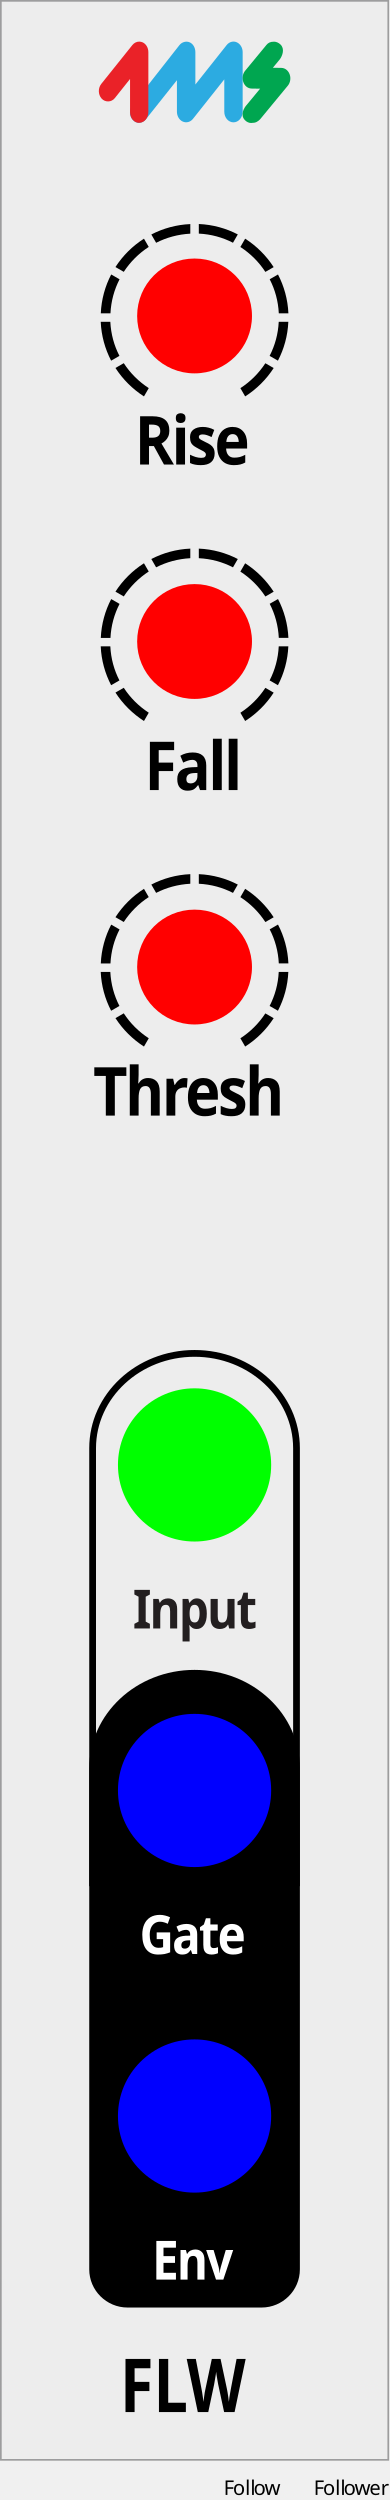
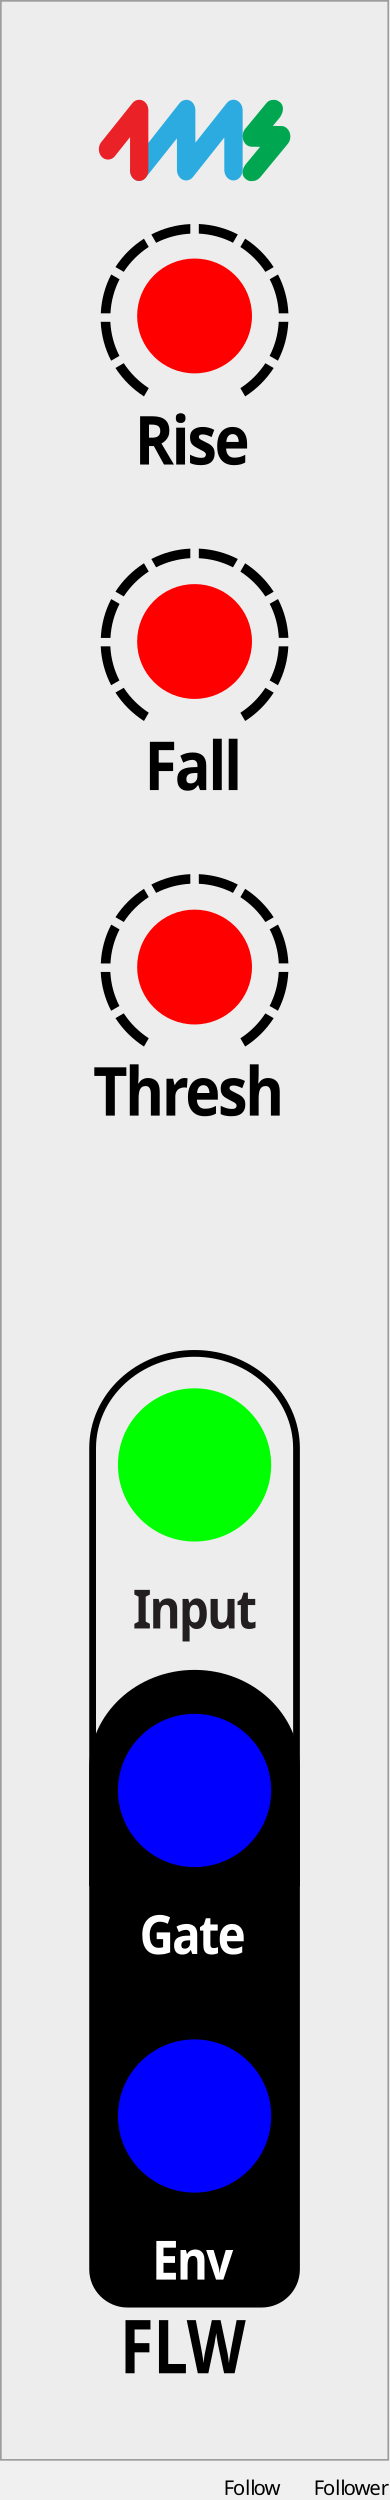
<svg xmlns="http://www.w3.org/2000/svg" width="20.32mm" height="130.55mm" viewBox="0 0 57.6 370.07" version="1.1" id="svg56">
  <defs id="defs6">
    <clipPath id="clippath">
      <rect x="14.91" y="33.17" width="27.78" height="25.51" style="fill: none; stroke-width: 0px;" id="rect1" />
    </clipPath>
    <clipPath id="clippath-1">
      <rect x="14.91" y="33.17" width="27.78" height="25.51" style="fill: none; stroke-width: 0px;" id="rect2" />
    </clipPath>
    <clipPath id="clippath-2">
      <rect x="14.91" y="81.21" width="27.78" height="25.51" style="fill: none; stroke-width: 0px;" id="rect3" />
    </clipPath>
    <clipPath id="clippath-3">
      <rect x="14.91" y="81.21" width="27.78" height="25.51" style="fill: none; stroke-width: 0px;" id="rect4" />
    </clipPath>
    <clipPath id="clippath-4">
      <rect x="14.91" y="129.4" width="27.78" height="25.51" style="fill: none; stroke-width: 0px;" id="rect5" />
    </clipPath>
    <clipPath id="clippath-5">
      <rect x="14.91" y="129.4" width="27.78" height="25.51" style="fill: none; stroke-width: 0px;" id="rect6" />
    </clipPath>
  </defs>
  <g id="faceplate">
    <g id="g7">
      <rect x=".13" y=".13" width="57.35" height="364" style="fill: #ededed; stroke-width: 0px;" id="rect7" />
      <path d="M57.35.25v363.75H.25V.25h57.1M57.6,0H0v364.25h57.6V0h0Z" style="fill: #9d9d9e; stroke-width: 0px;" id="path7" />
    </g>
    <g id="Layer_4" data-name="Layer 4">
      <path d="M28.8,200.84c8.05,0,14.59,6.08,14.59,13.54v63.83H14.21v-63.83c0-7.47,6.55-13.54,14.59-13.54M28.8,199.84c-8.61,0-15.59,6.51-15.59,14.54v64.83s31.18,0,31.18,0v-64.83c0-8.03-6.98-14.54-15.59-14.54h0Z" style="fill: #000; stroke-width: 0px;" id="path8" />
      <path d="M44.39,261.76c0-8.05-6.98-14.57-15.59-14.57s-15.59,6.53-15.59,14.57v54.4s0,0,0,0v19.77c0,3.11,2.55,5.65,5.67,5.65h19.84c3.12,0,5.67-2.54,5.67-5.65v-19.77s0,0,0,0v-54.39Z" style="fill: #000; stroke-width: 0px;" id="path9" />
-       <g id="g12">
-         <path d="M20.6,18.19c-.37,0-.71-.17-.97-.47-.51-.6-.52-1.54-.04-2.16l6.97-8.88c.38-.48,1.05-.65,1.57-.39.5.25.79.82.79,1.45v4.77l4.64-5.85c.38-.48,1.01-.64,1.53-.38.5.25.83.81.83,1.44v8.82c0,.86-.61,1.57-1.36,1.57s-1.36-.7-1.36-1.57v-4.79l-4.64,5.85c-.38.48-1.01.64-1.54.38-.5-.24-.83-.81-.83-1.44v-4.67l-4.61,5.8c-.26.32-.62.51-1,.51h0Z" style="fill: #2cabe1; stroke-width: 0px;" id="path10" />
-         <path d="M20.6,18.19c-.75,0-1.35-.7-1.35-1.57v-4.93l-2.26,2.84c-.5.63-1.44.65-1.97.04-.51-.6-.52-1.53-.03-2.15l4.61-5.76c.26-.32.63-.5,1-.5.18,0,.37.04.54.12.5.25.82.81.82,1.44v8.89c0,.86-.61,1.57-1.36,1.57h0Z" style="fill: #ea2228; stroke-width: 0px;" id="path11" />
-         <path d="M37.2,18.21h0c-.35,0-.68-.15-.94-.42-.76-.78-.14-1.84.29-2.3l1.95-2.36-1.26-.02c-.56-.01-1.04-.4-1.24-1-.19-.56-.07-1.21.29-1.64l3.16-3.83c.23-.28.55-.48,1.13-.47.33,0,.67.17.92.4.71.66.29,1.7-.07,2.2l-1.04,1.26,1.26.02c.56.01,1.04.4,1.24,1,.19.56.07,1.21-.29,1.64l-4.1,4.97c-.35.35-.65.55-1.3.54h0Z" style="fill: #00a650; stroke-width: 0px;" id="path12" />
+       <g id="g12" transform="translate(0,8.606971)">
+         <path d="m 20.6,18.19 c -0.37,0 -0.71,-0.17 -0.97,-0.47 -0.51,-0.6 -0.52,-1.54 -0.04,-2.16 l 6.97,-8.88 c 0.38,-0.48 1.05,-0.65 1.57,-0.39 0.5,0.25 0.79,0.82 0.79,1.45 v 4.77 l 4.64,-5.85 c 0.38,-0.48 1.01,-0.64 1.53,-0.38 0.5,0.25 0.83,0.81 0.83,1.44 v 8.82 c 0,0.86 -0.61,1.57 -1.36,1.57 -0.75,0 -1.36,-0.7 -1.36,-1.57 v -4.79 l -4.64,5.85 c -0.38,0.48 -1.01,0.64 -1.54,0.38 -0.5,-0.24 -0.83,-0.81 -0.83,-1.44 v -4.67 l -4.61,5.8 c -0.26,0.32 -0.62,0.51 -1,0.51 v 0 z" style="fill:#2cabe1;stroke-width:0px" id="path10" />
+         <path d="m 20.6,18.19 c -0.75,0 -1.35,-0.7 -1.35,-1.57 v -4.93 l -2.26,2.84 c -0.5,0.63 -1.44,0.65 -1.97,0.04 -0.51,-0.6 -0.52,-1.53 -0.03,-2.15 L 19.6,6.66 c 0.26,-0.32 0.63,-0.5 1,-0.5 0.18,0 0.37,0.04 0.54,0.12 0.5,0.25 0.82,0.81 0.82,1.44 v 8.89 c 0,0.86 -0.61,1.57 -1.36,1.57 v 0 z" style="fill:#ea2228;stroke-width:0px" id="path11" />
+         <path d="m 37.2,18.21 v 0 c -0.35,0 -0.68,-0.15 -0.94,-0.42 -0.76,-0.78 -0.14,-1.84 0.29,-2.3 L 38.5,13.13 37.24,13.11 C 36.68,13.1 36.2,12.71 36,12.11 35.81,11.55 35.93,10.9 36.29,10.47 L 39.45,6.64 C 39.68,6.36 40,6.16 40.58,6.17 c 0.33,0 0.67,0.17 0.92,0.4 0.71,0.66 0.29,1.7 -0.07,2.2 l -1.04,1.26 1.26,0.02 c 0.56,0.01 1.04,0.4 1.24,1 0.19,0.56 0.07,1.21 -0.29,1.64 l -4.1,4.97 c -0.35,0.35 -0.65,0.55 -1.3,0.54 v 0 z" style="fill:#00a650;stroke-width:0px" id="path12" />
      </g>
    </g>
    <g id="text">
      <text transform="translate(19.94 68.76) scale(.88 1)" style="fill: #000; font-family: GillSans-Bold, 'Gill Sans'; font-size: 10px; font-weight: 700; letter-spacing: -.04em;" id="text12">
        <tspan x="0" y="0" id="tspan12">Rise</tspan>
      </text>
      <text transform="translate(21.39 116.95) scale(.88 1)" style="fill: #000; font-family: GillSans-Bold, 'Gill Sans'; font-size: 10px; font-weight: 700; letter-spacing: -.04em;" id="text13">
        <tspan x="0" y="0" id="tspan13">Fall</tspan>
      </text>
      <text transform="translate(13.78 165.14) scale(.88 1)" style="fill: #000; font-family: GillSans-Bold, 'Gill Sans'; font-size: 10px; font-weight: 700; letter-spacing: -.04em;" id="text14">
        <tspan x="0" y="0" id="tspan14">Thresh</tspan>
      </text>
-       <text transform="translate(17.77 357.05) scale(.82 1)" style="fill: #000; font-family: GillSans-Bold, 'Gill Sans'; font-size: 11px; font-weight: 700;" id="text15">
-         <tspan x="0" y="0" id="tspan15">FLW</tspan>
+       <text transform="scale(0.9055385,1.104315)" style="font-weight:700;font-size:9.961px;font-family:GillSans-Bold, 'Gill Sans';fill:#000000;stroke-width:0.906" id="text15" x="19.624" y="318.13">
+         <tspan x="19.624" y="318.13" id="tspan15" style="stroke-width:0.906">FLW</tspan>
      </text>
      <text transform="translate(19.67 241.06) scale(.88 1)" style="fill: #231f20; font-family: GillSans-Bold, 'Gill Sans'; font-size: 8px; font-weight: 700; letter-spacing: -.04em;" id="text16">
        <tspan x="0" y="0" id="tspan16">Input</tspan>
      </text>
      <text transform="translate(20.65 289.25) scale(.88 1)" style="fill: #fff; font-family: GillSans-Bold, 'Gill Sans'; font-size: 8px; font-weight: 700; letter-spacing: -.04em;" id="text17">
        <tspan x="0" y="0" id="tspan17">Gate</tspan>
      </text>
      <text transform="translate(22.51 337.44) scale(.88 1)" style="fill: #fff; font-family: GillSans-Bold, 'Gill Sans'; font-size: 8px; font-weight: 700; letter-spacing: -.04em;" id="text18">
        <tspan x="0" y="0" id="tspan18">Env</tspan>
      </text>
    </g>
    <g id="pips">
      <g id="pips_-_fewest" data-name="pips - fewest">
        <g style="clip-path: url(#clippath);" clip-path="url(#clippath)" id="g28">
          <g style="clip-path: url(#clippath-1);" clip-path="url(#clippath-1)" id="g27">
            <path d="M34.49,35.93l.71-1.23c-1.74-.9-3.69-1.45-5.77-1.54v1.42c1.81.09,3.52.56,5.05,1.35" style="fill: #000; stroke-width: 0px;" id="path18" />
            <path d="M39.28,40.25l1.23-.71c-1.09-1.69-2.53-3.12-4.22-4.21l-.71,1.23c1.48.96,2.74,2.21,3.7,3.69" style="fill: #000; stroke-width: 0px;" id="path19" />
            <path d="M22.02,36.56l-.71-1.23c-1.69,1.08-3.14,2.52-4.22,4.2l1.23.71c.96-1.47,2.22-2.73,3.7-3.69" style="fill: #000; stroke-width: 0px;" id="path20" />
            <path d="M41.26,46.38h1.43c-.09-2.07-.64-4.01-1.54-5.75l-1.23.71c.79,1.52,1.26,3.23,1.35,5.04" style="fill: #000; stroke-width: 0px;" id="path21" />
            <path d="M28.17,34.59v-1.42c-2.07.09-4.03.64-5.77,1.54l.71,1.23c1.53-.78,3.24-1.25,5.05-1.35" style="fill: #000; stroke-width: 0px;" id="path22" />
            <path d="M18.32,53.76l-1.23.71c1.09,1.69,2.53,3.12,4.22,4.21l.71-1.23c-1.48-.96-2.74-2.21-3.7-3.69" style="fill: #000; stroke-width: 0px;" id="path23" />
            <path d="M35.58,57.45l.71,1.23c1.69-1.08,3.14-2.52,4.22-4.2l-1.23-.71c-.96,1.47-2.22,2.73-3.7,3.69" style="fill: #000; stroke-width: 0px;" id="path24" />
            <path d="M41.26,47.64c-.09,1.81-.56,3.51-1.35,5.04l1.23.71c.9-1.73,1.45-3.68,1.54-5.75h-1.43Z" style="fill: #000; stroke-width: 0px;" id="path25" />
            <path d="M16.34,47.64h-1.43c.09,2.07.64,4.01,1.54,5.75l1.23-.71c-.79-1.52-1.26-3.23-1.35-5.04" style="fill: #000; stroke-width: 0px;" id="path26" />
            <path d="M17.69,41.34l-1.23-.71c-.9,1.73-1.45,3.68-1.54,5.75h1.43c.09-1.81.56-3.51,1.35-5.04" style="fill: #000; stroke-width: 0px;" id="path27" />
          </g>
        </g>
      </g>
      <g id="pips_-_fewest-2" data-name="pips - fewest">
        <g style="clip-path: url(#clippath-2);" clip-path="url(#clippath-2)" id="g38">
          <g style="clip-path: url(#clippath-3);" clip-path="url(#clippath-3)" id="g37">
            <path d="M34.49,83.98l.71-1.23c-1.74-.9-3.69-1.45-5.77-1.54v1.42c1.81.09,3.52.56,5.05,1.35" style="fill: #000; stroke-width: 0px;" id="path28" />
            <path d="M39.28,88.3l1.23-.71c-1.09-1.69-2.53-3.12-4.22-4.21l-.71,1.23c1.48.96,2.74,2.21,3.7,3.69" style="fill: #000; stroke-width: 0px;" id="path29" />
            <path d="M22.02,84.61l-.71-1.23c-1.69,1.08-3.14,2.52-4.22,4.2l1.23.71c.96-1.47,2.22-2.73,3.7-3.69" style="fill: #000; stroke-width: 0px;" id="path30" />
            <path d="M41.26,94.42h1.43c-.09-2.07-.64-4.01-1.54-5.75l-1.23.71c.79,1.52,1.26,3.23,1.35,5.04" style="fill: #000; stroke-width: 0px;" id="path31" />
            <path d="M28.17,82.63v-1.42c-2.07.09-4.03.64-5.77,1.54l.71,1.23c1.53-.78,3.24-1.25,5.05-1.35" style="fill: #000; stroke-width: 0px;" id="path32" />
            <path d="M18.32,101.81l-1.23.71c1.09,1.69,2.53,3.12,4.22,4.21l.71-1.23c-1.48-.96-2.74-2.21-3.7-3.69" style="fill: #000; stroke-width: 0px;" id="path33" />
            <path d="M35.58,105.5l.71,1.23c1.69-1.08,3.14-2.52,4.22-4.2l-1.23-.71c-.96,1.47-2.22,2.73-3.7,3.69" style="fill: #000; stroke-width: 0px;" id="path34" />
            <path d="M41.26,95.68c-.09,1.81-.56,3.51-1.35,5.04l1.23.71c.9-1.73,1.45-3.68,1.54-5.75h-1.43Z" style="fill: #000; stroke-width: 0px;" id="path35" />
            <path d="M16.34,95.68h-1.43c.09,2.07.64,4.01,1.54,5.75l1.23-.71c-.79-1.52-1.26-3.23-1.35-5.04" style="fill: #000; stroke-width: 0px;" id="path36" />
            <path d="M17.69,89.39l-1.23-.71c-.9,1.73-1.45,3.68-1.54,5.75h1.43c.09-1.81.56-3.51,1.35-5.04" style="fill: #000; stroke-width: 0px;" id="path37" />
          </g>
        </g>
      </g>
      <g id="pips_-_fewest-3" data-name="pips - fewest">
        <g style="clip-path: url(#clippath-4);" clip-path="url(#clippath-4)" id="g48">
          <g style="clip-path: url(#clippath-5);" clip-path="url(#clippath-5)" id="g47">
            <path d="M34.49,132.17l.71-1.23c-1.74-.9-3.69-1.45-5.77-1.54v1.42c1.81.09,3.52.56,5.05,1.35" style="fill: #000; stroke-width: 0px;" id="path38" />
            <path d="M39.28,136.49l1.23-.71c-1.09-1.69-2.53-3.12-4.22-4.21l-.71,1.23c1.48.96,2.74,2.21,3.7,3.69" style="fill: #000; stroke-width: 0px;" id="path39" />
            <path d="M22.02,132.8l-.71-1.23c-1.69,1.08-3.14,2.52-4.22,4.2l1.23.71c.96-1.47,2.22-2.73,3.7-3.69" style="fill: #000; stroke-width: 0px;" id="path40" />
            <path d="M41.26,142.61h1.43c-.09-2.07-.64-4.01-1.54-5.75l-1.23.71c.79,1.52,1.26,3.23,1.35,5.04" style="fill: #000; stroke-width: 0px;" id="path41" />
            <path d="M28.17,130.82v-1.42c-2.07.09-4.03.64-5.77,1.54l.71,1.23c1.53-.78,3.24-1.25,5.05-1.35" style="fill: #000; stroke-width: 0px;" id="path42" />
            <path d="M18.32,150l-1.23.71c1.09,1.69,2.53,3.12,4.22,4.21l.71-1.23c-1.48-.96-2.74-2.21-3.7-3.69" style="fill: #000; stroke-width: 0px;" id="path43" />
            <path d="M35.58,153.69l.71,1.23c1.69-1.08,3.14-2.52,4.22-4.2l-1.23-.71c-.96,1.47-2.22,2.73-3.7,3.69" style="fill: #000; stroke-width: 0px;" id="path44" />
            <path d="M41.26,143.87c-.09,1.81-.56,3.51-1.35,5.04l1.23.71c.9-1.73,1.45-3.68,1.54-5.75h-1.43Z" style="fill: #000; stroke-width: 0px;" id="path45" />
            <path d="M16.34,143.87h-1.43c.09,2.07.64,4.01,1.54,5.75l1.23-.71c-.79-1.52-1.26-3.23-1.35-5.04" style="fill: #000; stroke-width: 0px;" id="path46" />
            <path d="M17.69,137.58l-1.23-.71c-.9,1.73-1.45,3.68-1.54,5.75h1.43c.09-1.81.56-3.51,1.35-5.04" style="fill: #000; stroke-width: 0px;" id="path47" />
          </g>
        </g>
      </g>
    </g>
  </g>
  <g id="components">
    <circle id="Env" cx="28.8" cy="313.23" r="11.34" style="fill: blue; stroke-width: 0px;" data-name="Envelope Out" />
    <circle id="Gate" cx="28.8" cy="265.04" r="11.34" style="fill: blue; stroke-width: 0px;" data-name="Gate Out" />
    <circle id="Input" cx="28.8" cy="216.85" r="11.34" style="fill: lime; stroke-width: 0px;" data-name="Signal In" />
    <circle id="Thresh" cx="28.8" cy="143.15" r="8.5" style="fill: red; stroke-width: 0px;" data-name="Threshold!0!8!v" />
    <circle id="Fall" cx="28.8" cy="94.96" r="8.5" style="fill: red; stroke-width: 0px;" data-name="Fall!1!2000!ms" />
    <circle id="Rise" cx="28.8" cy="46.77" r="8.5" style="fill: red; stroke-width: 0px;" data-name="Rise!1!2000!ms" />
    <text id="slug" transform="translate(33.1 369.32)" style="fill: #000; font-family: MyriadPro-Regular, 'Myriad Pro'; font-size: 3px;">
      <tspan x="0" y="0" style="letter-spacing: -.03em;" id="tspan48">F</tspan>
      <tspan x="1.37" y="0" style="letter-spacing: 0em;" id="tspan49">oll</tspan>
      <tspan x="4.43" y="0" style="letter-spacing: 0em;" id="tspan50">o</tspan>
      <tspan x="6.06" y="0" id="tspan51">w</tspan>
    </text>
    <text id="modulename" transform="translate(46.43 369.32)" style="fill: #000; font-family: MyriadPro-Regular, 'Myriad Pro'; font-size: 3px;">
      <tspan x="0" y="0" style="letter-spacing: -.03em;" id="tspan52">F</tspan>
      <tspan x="1.37" y="0" style="letter-spacing: 0em;" id="tspan53">oll</tspan>
      <tspan x="4.43" y="0" style="letter-spacing: 0em;" id="tspan54">o</tspan>
      <tspan x="6.06" y="0" style="letter-spacing: 0em;" id="tspan55">w</tspan>
      <tspan x="8.24" y="0" id="tspan56">er</tspan>
    </text>
  </g>
</svg>
